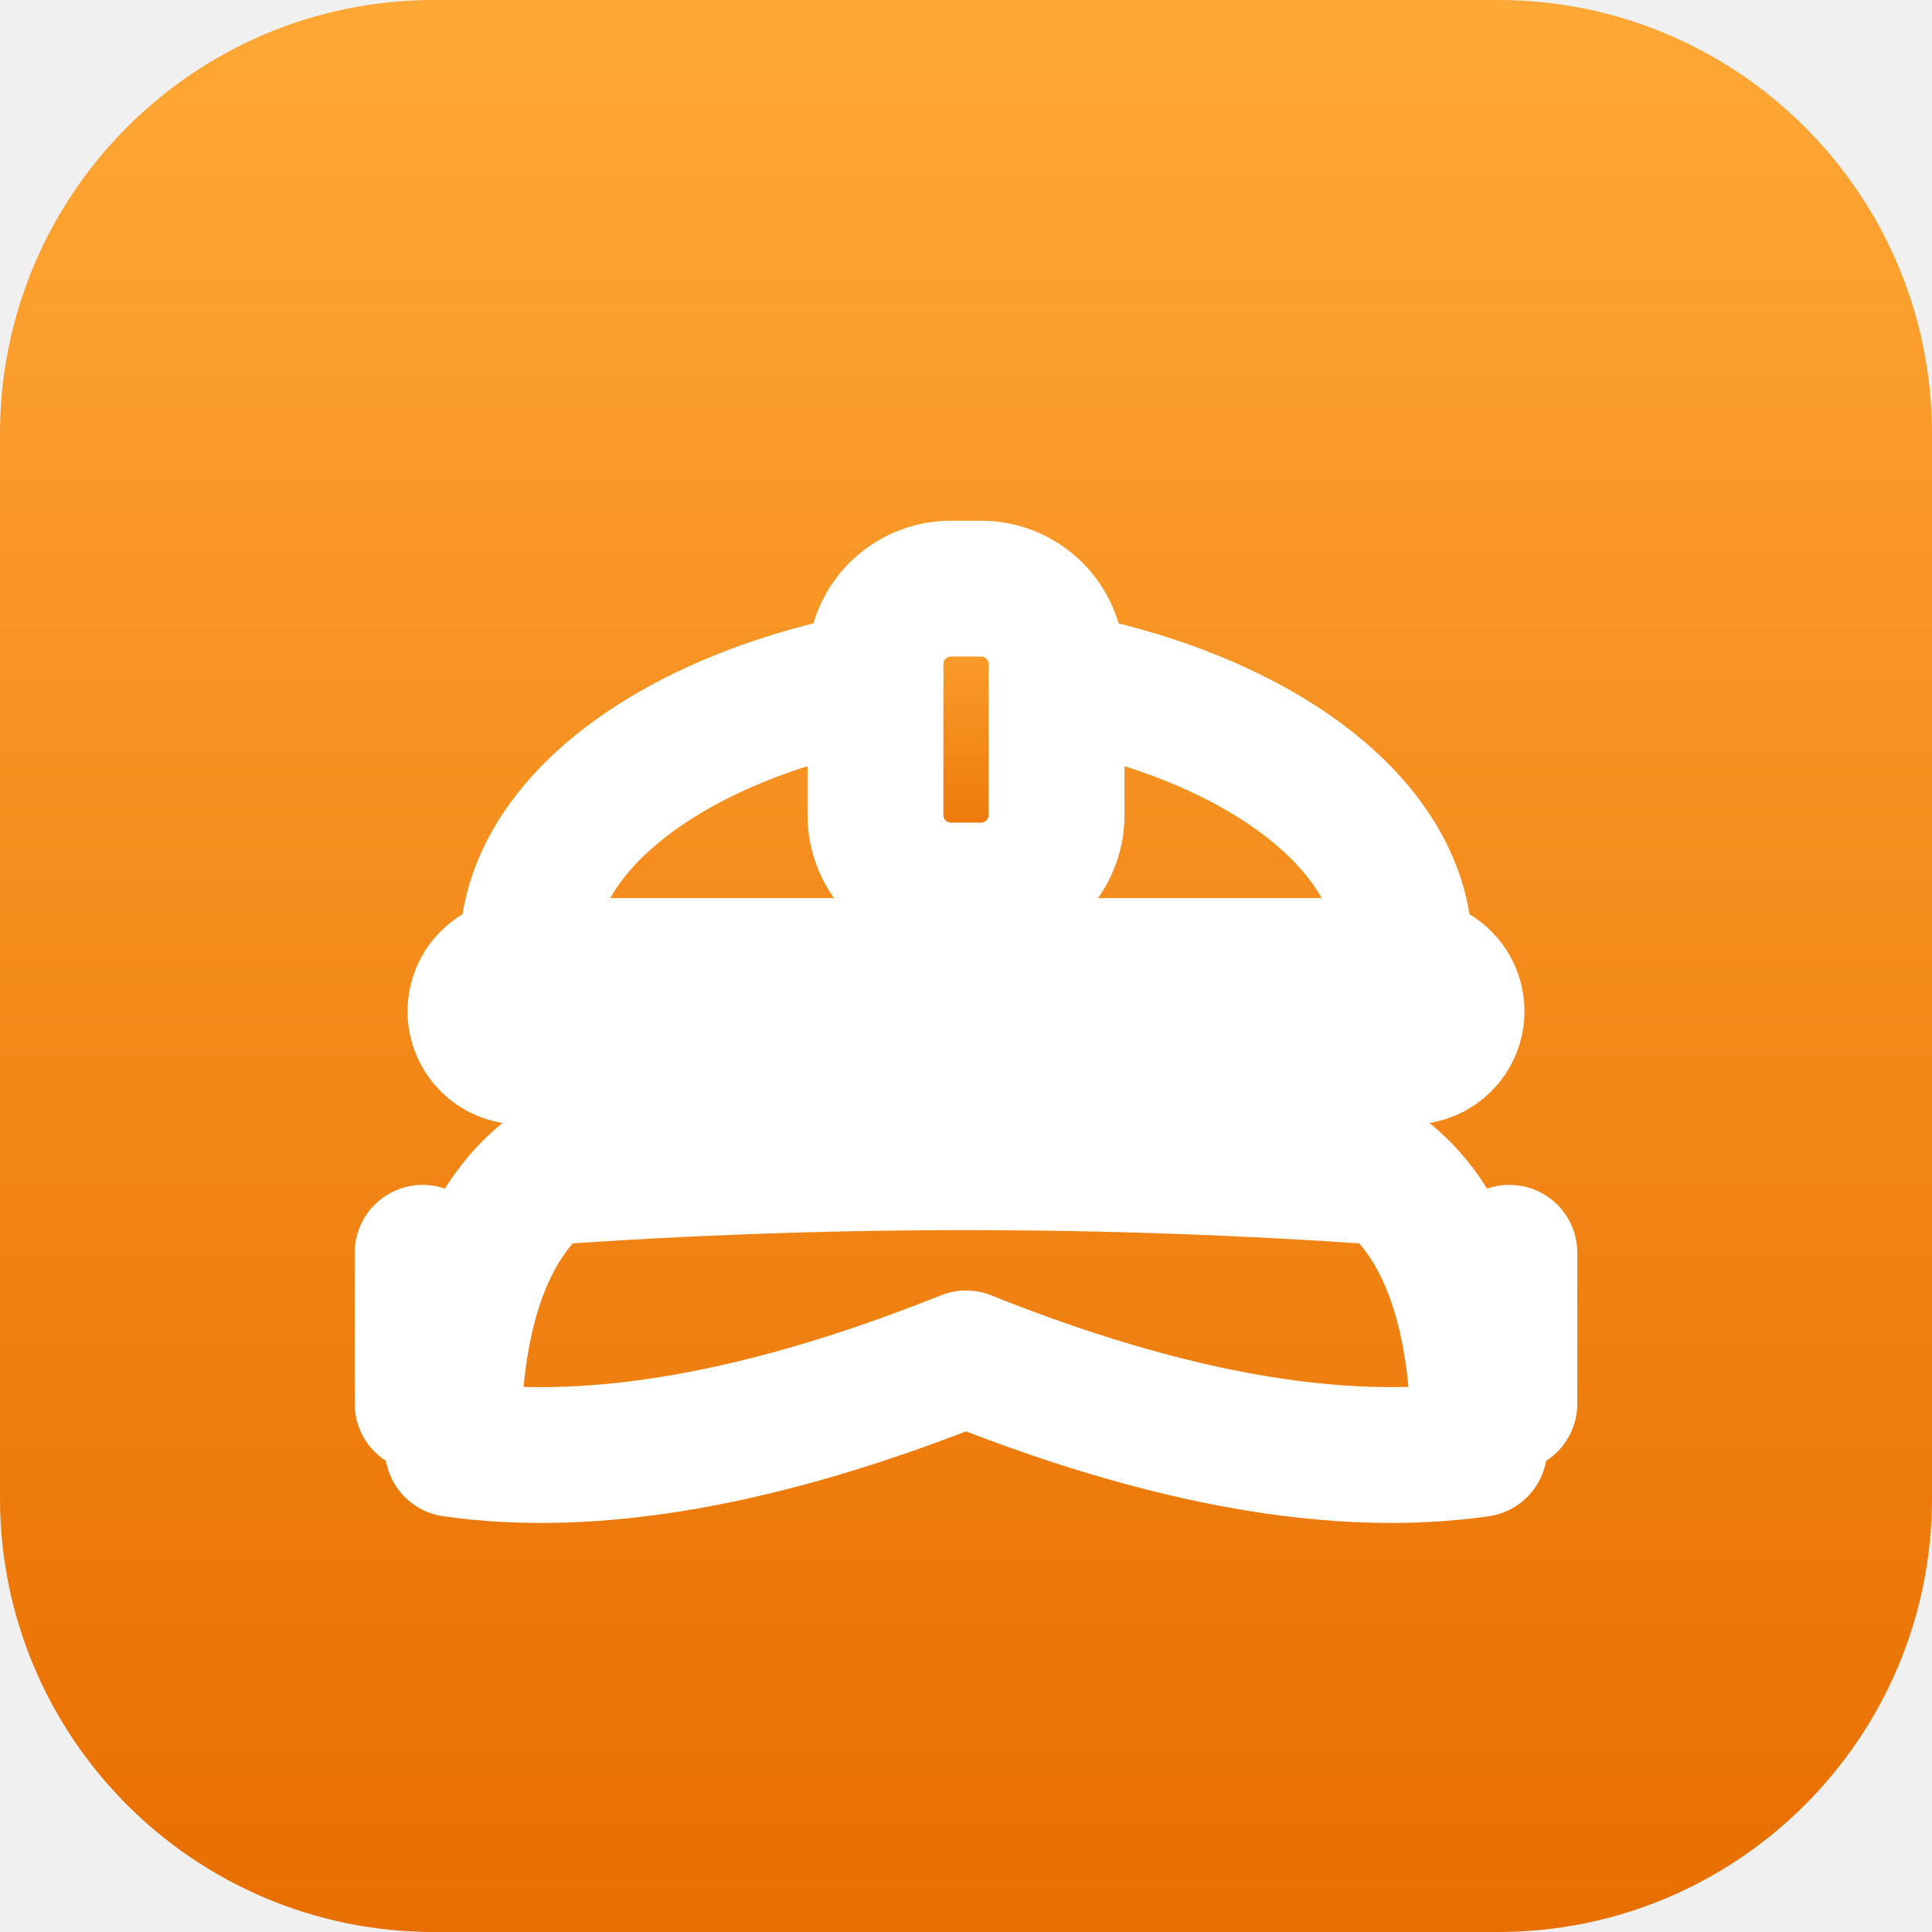
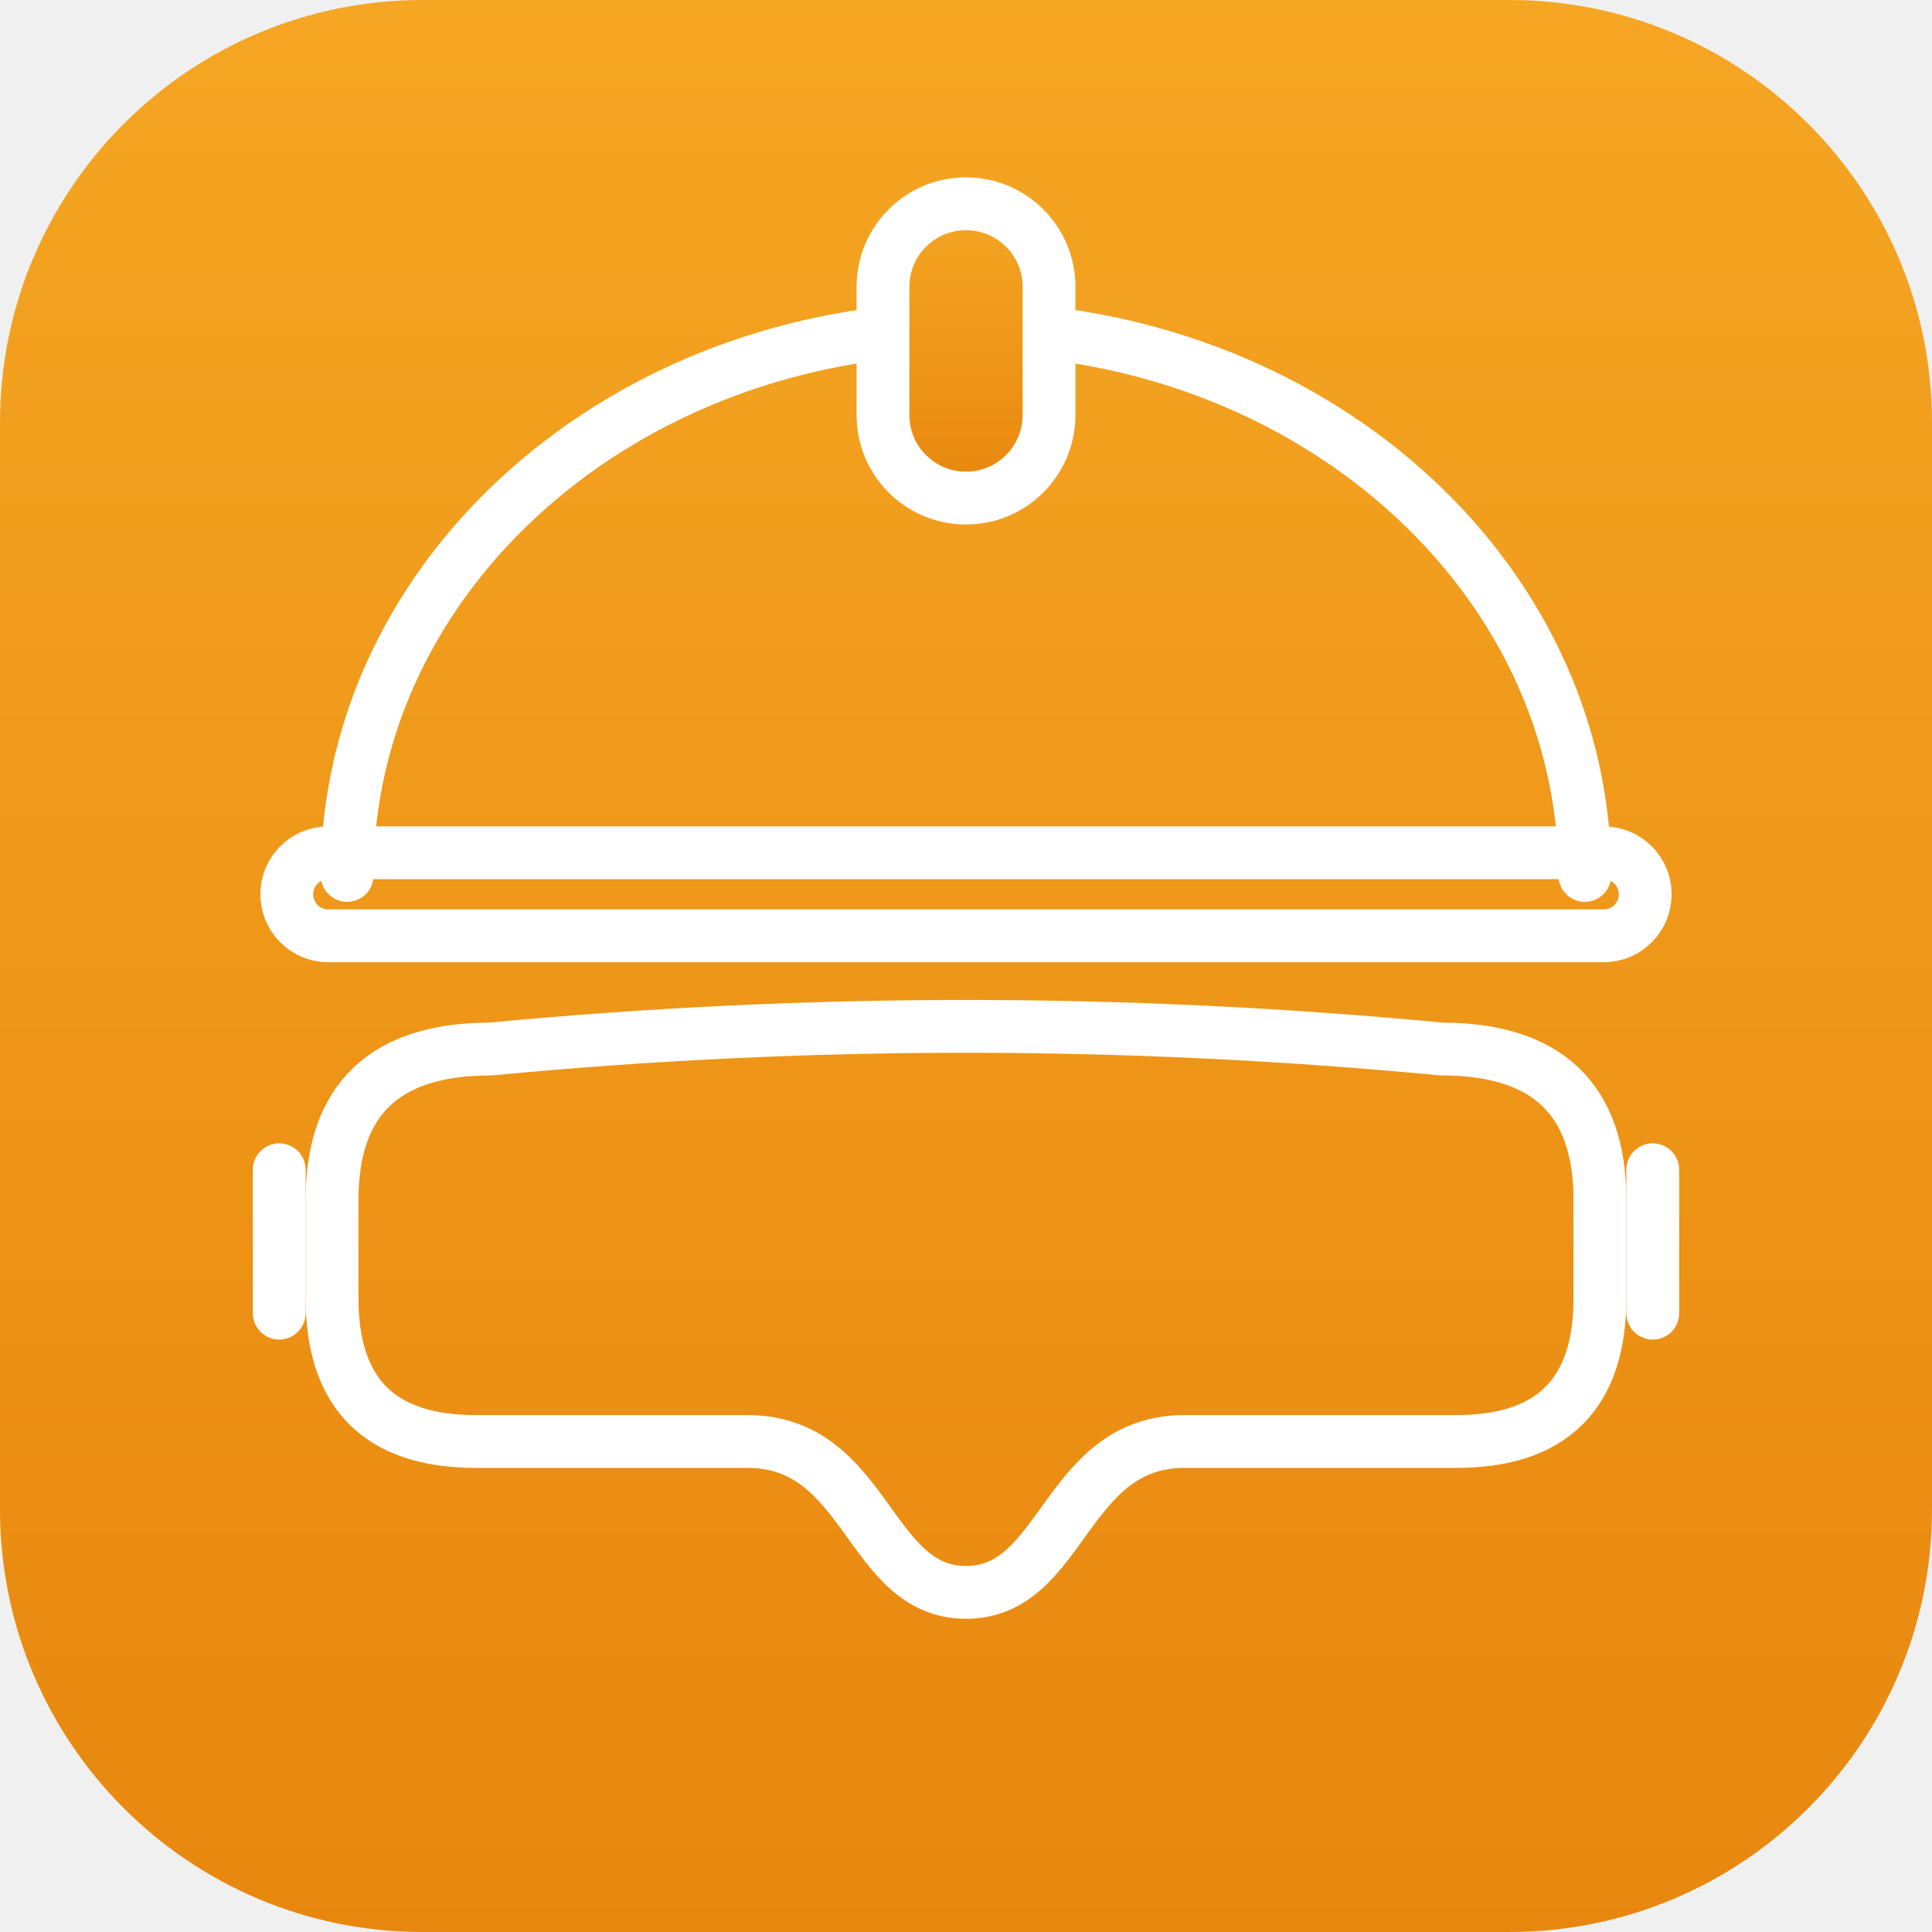
<svg xmlns="http://www.w3.org/2000/svg" viewBox="0 0 512 512">
  <defs>
-     <linearGradient id="iconBgGrad" x1="0%" y1="0%" x2="0%" y2="100%">
-       <stop offset="0%" stop-color="#FFA836" />
-       <stop offset="100%" stop-color="#E86E00" />
+     <linearGradient id="bg" x1="0%" y1="0%" x2="0%" y2="100%">
+       <stop offset="0%" stop-color="#F5A623" />
+       <stop offset="100%" stop-color="#E8870E" />
    </linearGradient>
  </defs>
-   <rect x="0" y="0" width="512" height="512" rx="115" fill="url(#iconBgGrad)" />
-   <g transform="translate(56, 56) scale(2)">
-     <rect x="88" y="50" width="24" height="40" rx="10" fill="url(#iconBgGrad)" stroke="#FFFFFF" stroke-width="18" />
-   </g>
-   <g fill="none" stroke="#FFFFFF" stroke-width="18" stroke-linecap="round" stroke-linejoin="round" transform="translate(56, 56) scale(2)">
-     <path d="M 42 100 A 68 38 0 0 1 88 62" />
-     <path d="M 112 62 A 68 38 0 0 1 158 100" />
-     <rect x="35" y="100" width="130" height="12" rx="6" />
-     <path d="M 44 128 Q 100 124 156 128 Q 168 138 168 164 Q 140 168 100 152 Q 60 168 32 164 Q 32 138 44 128 Z" />
-     <line x1="28" y1="138" x2="28" y2="158" />
-     <line x1="172" y1="138" x2="172" y2="158" />
-   </g>
+   <rect width="512" height="512" rx="112" fill="url(#bg)" />
+   <path d="M 92 232 A 164 145 0 0 1 420 232" fill="none" stroke="#FFFFFF" stroke-width="14" stroke-linecap="round" />
+   <rect x="234" y="54" width="44" height="78" rx="22" fill="url(#bg)" stroke="#FFFFFF" stroke-width="14" />
+   <rect x="76" y="226" width="360" height="22" rx="11" fill="none" stroke="#FFFFFF" stroke-width="14" stroke-linecap="round" stroke-linejoin="round" />
+   <path d="     M 130 278     Q 256 266 382 278     Q 424 278 424 318     L 424 344     Q 424 382 386 382     L 314 382     C 282 382 282 422 256 422     C 230 422 230 382 198 382     L 126 382     Q 88 382 88 344     L 88 318     Q 88 278 130 278     Z   " fill="none" stroke="#FFFFFF" stroke-width="14" stroke-linecap="round" stroke-linejoin="round" />
+   <line x1="74" y1="310" x2="74" y2="348" stroke="#FFFFFF" stroke-width="14" stroke-linecap="round" />
+   <line x1="438" y1="310" x2="438" y2="348" stroke="#FFFFFF" stroke-width="14" stroke-linecap="round" />
</svg>
